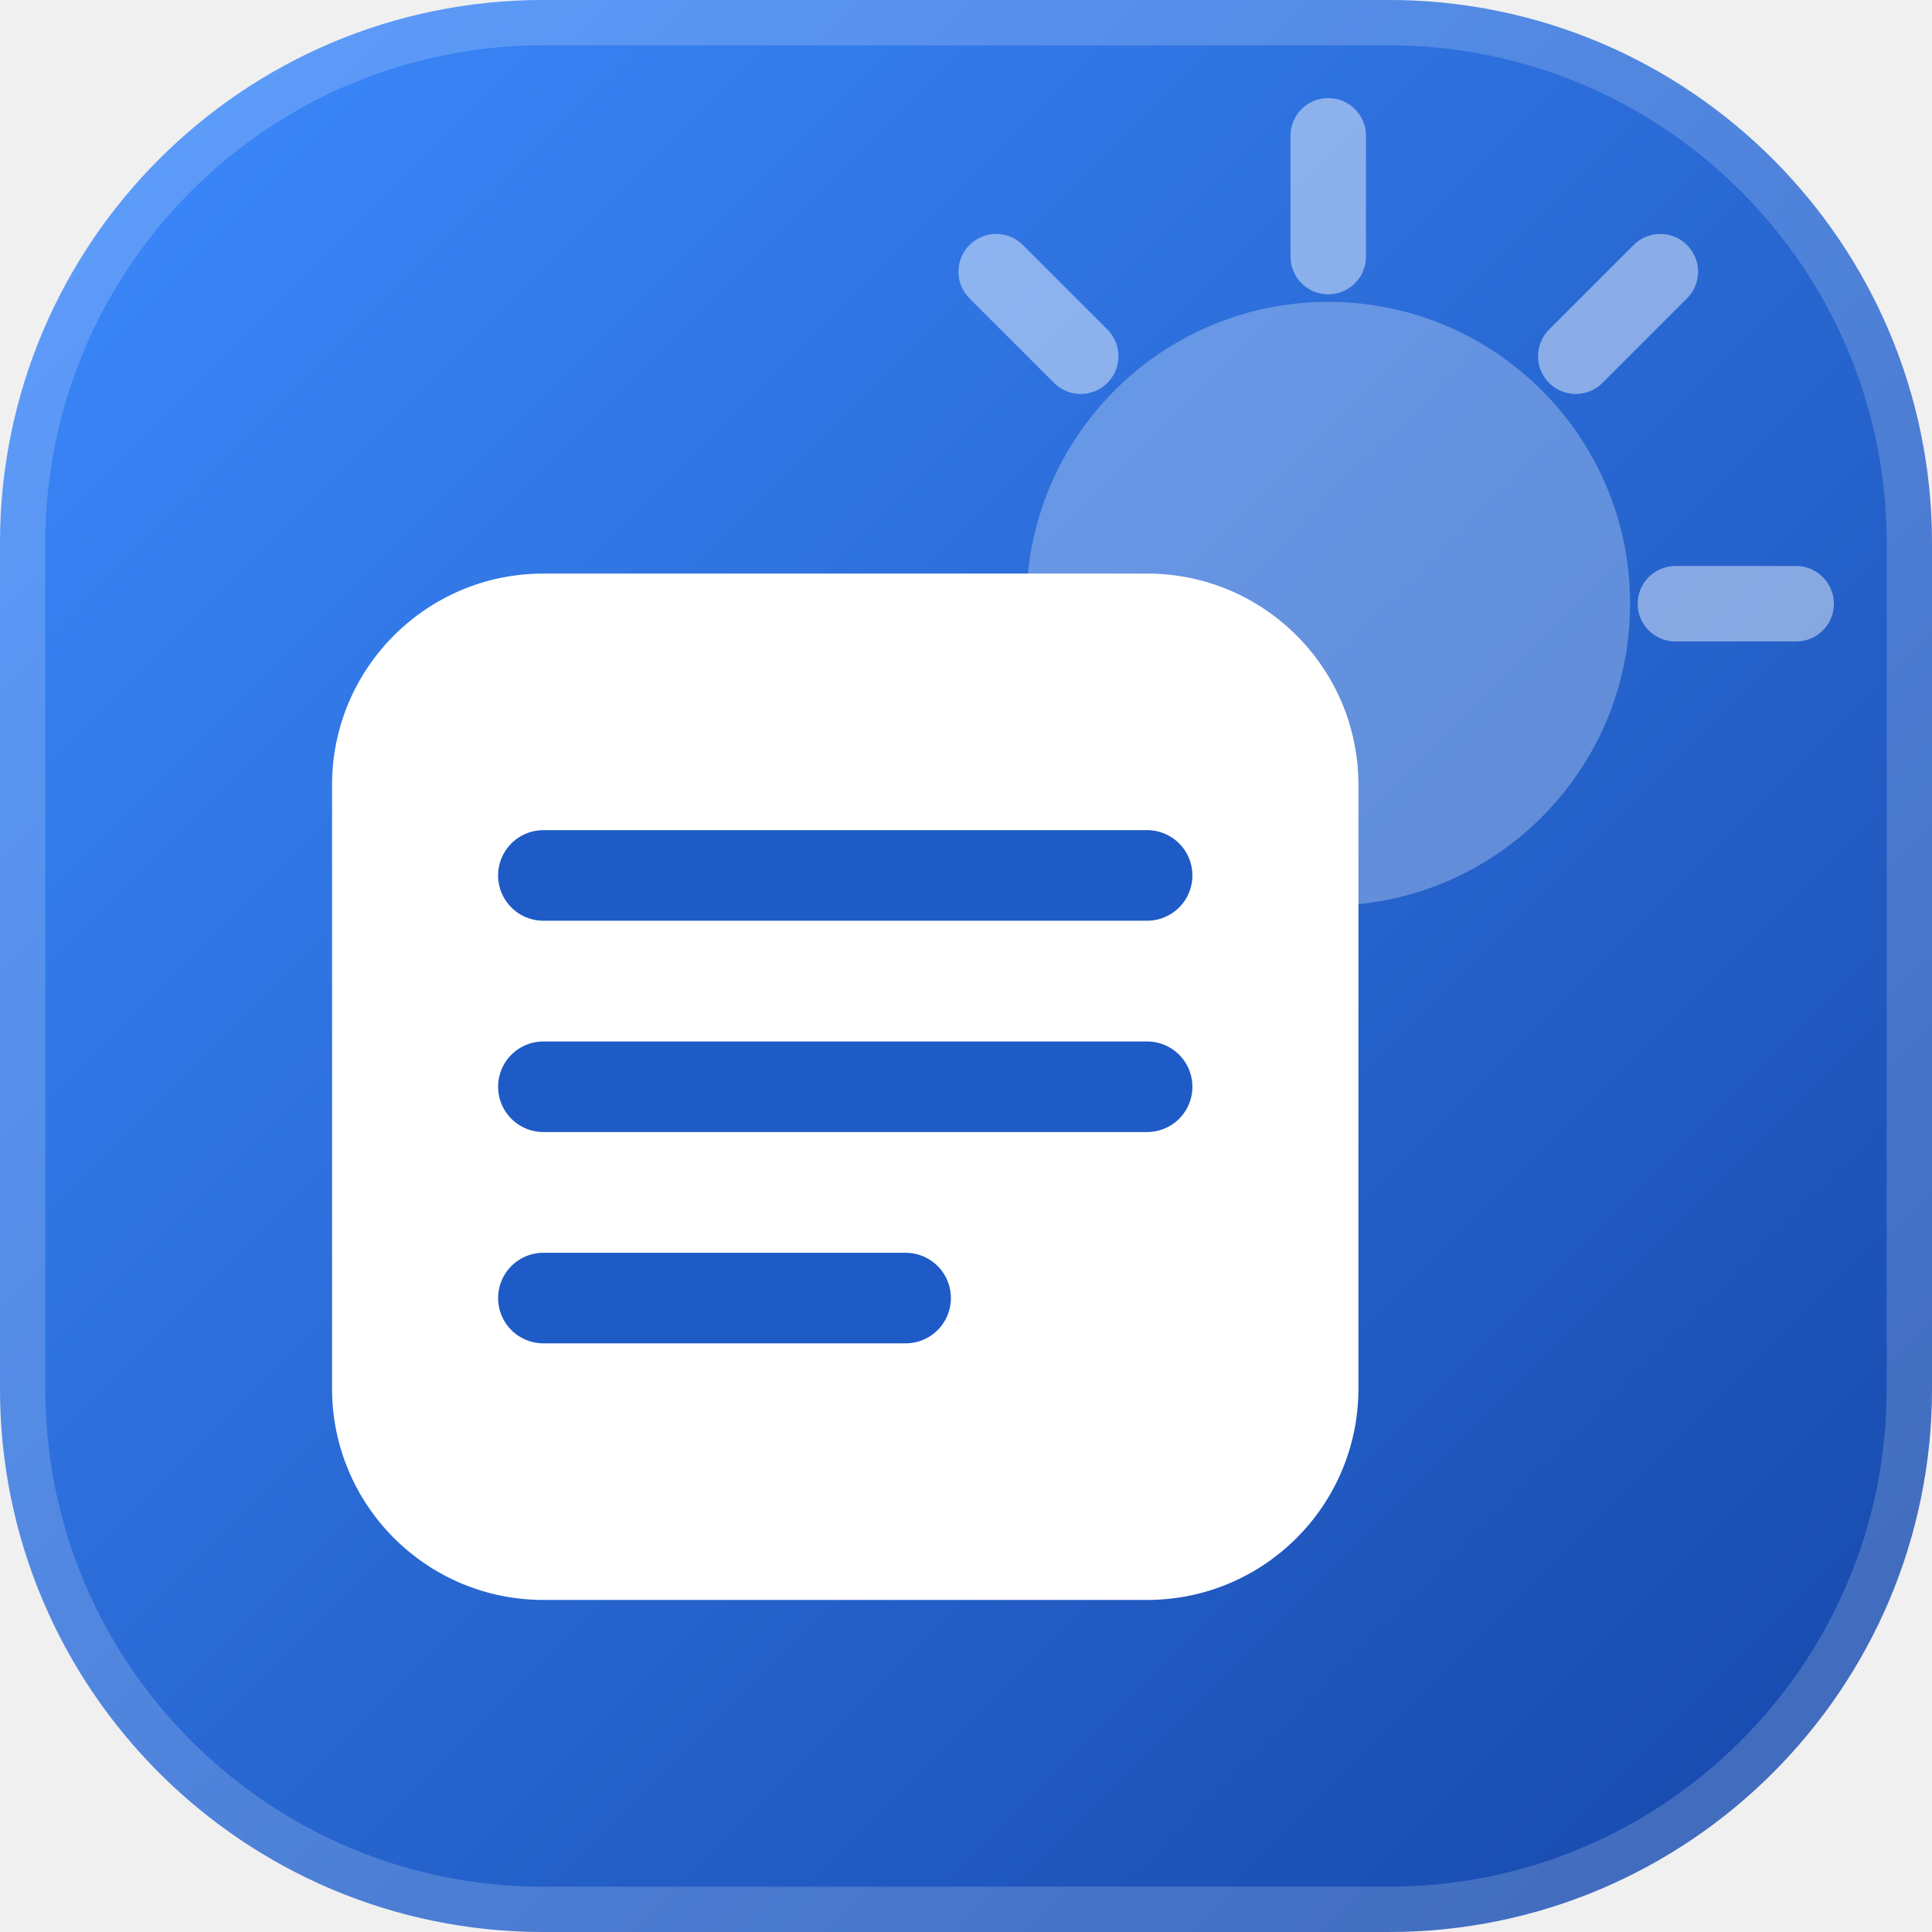
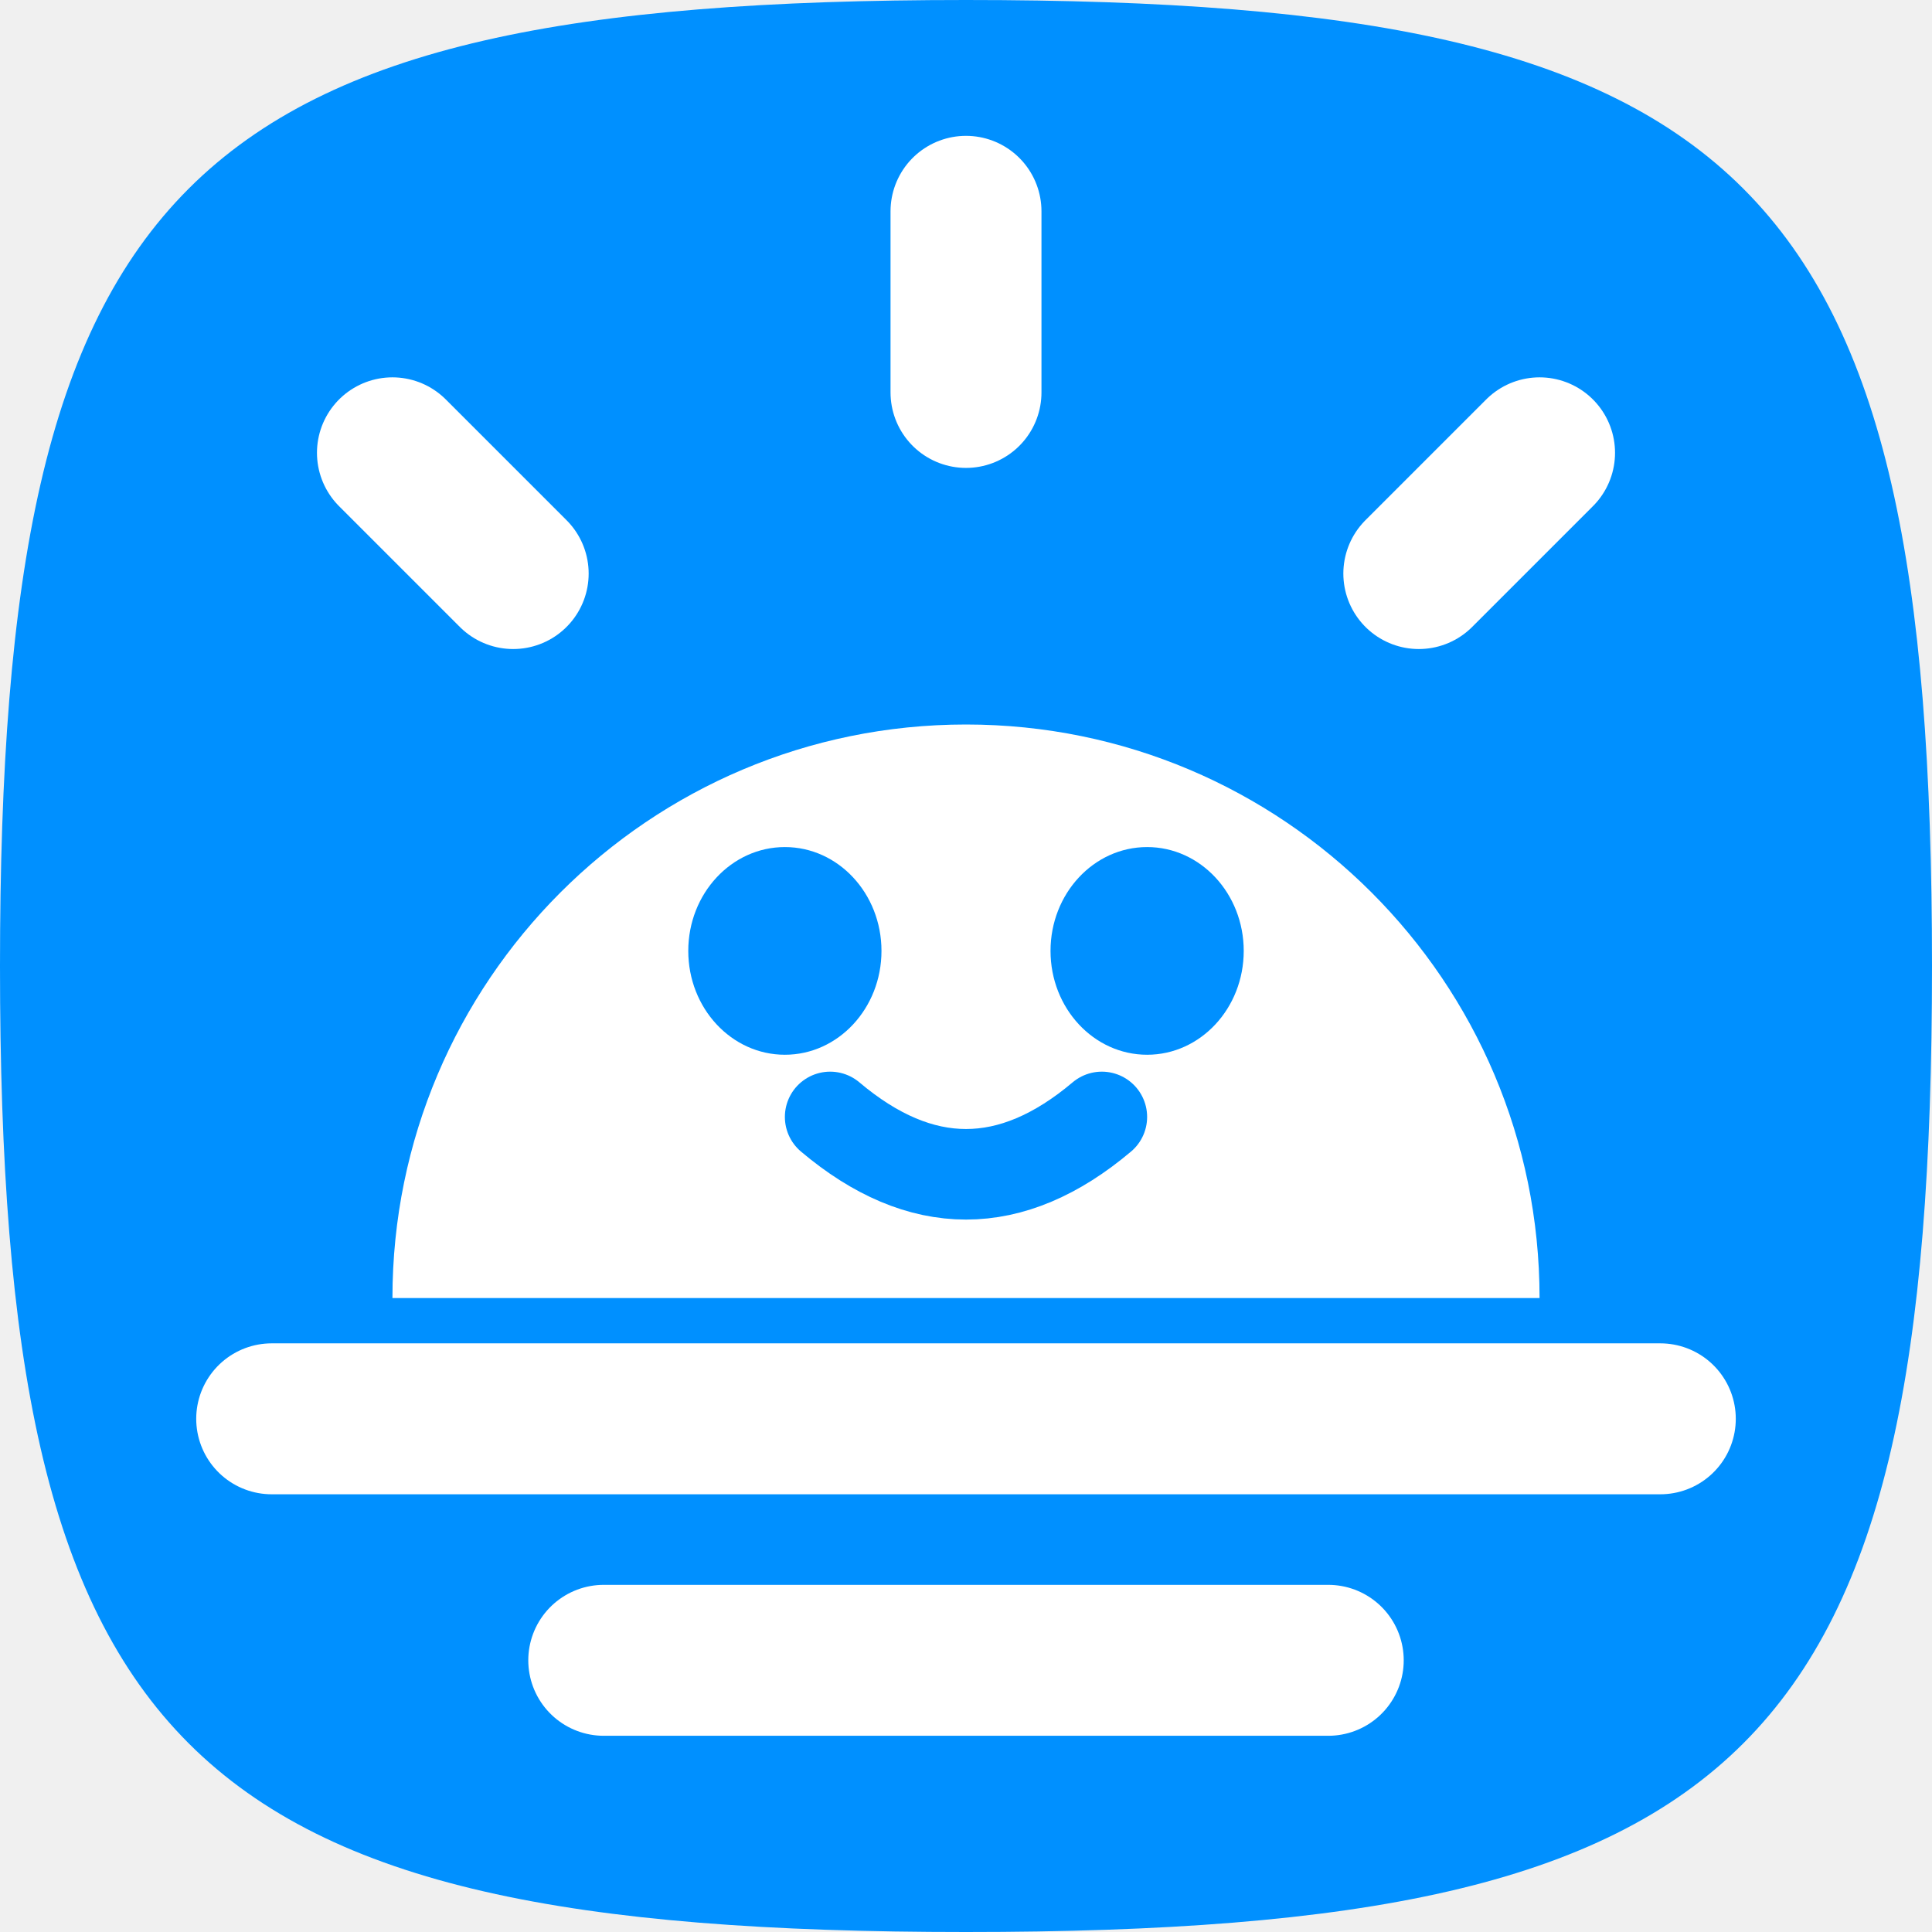
<svg xmlns="http://www.w3.org/2000/svg" viewBox="0 0 64 64" width="64" height="64" role="img" aria-label="Daily brief">
-   <defs>
-     <linearGradient id="tile" x1="0" y1="0" x2="1" y2="1">
-       <stop offset="0" stop-color="#3D8BFF" />
-       <stop offset="1" stop-color="#1546A8" />
-     </linearGradient>
-   </defs>
-   <rect width="64" height="64" rx="18" fill="url(#tile)" />
-   <rect x="0.75" y="0.75" width="62.5" height="62.5" rx="17.25" fill="none" stroke="#FFFFFF" stroke-opacity="0.18" stroke-width="1.5" />
-   <circle cx="44" cy="20" r="10" fill="#FFFFFF" fill-opacity="0.28" />
-   <path d="M44 4.5v4M55 9l-2.8 2.8M59.5 20h-4M33 9l2.8 2.8" stroke="#FFFFFF" stroke-opacity="0.45" stroke-width="2.5" stroke-linecap="round" />
-   <rect x="11" y="19" width="34" height="34" rx="7" fill="#FFFFFF" />
-   <path d="M18 29h20M18 36h20M18 43h12" stroke="#1E5BC6" stroke-width="3" stroke-linecap="round" />
+   <path d="M32 0C58 0 64 6 64 32S58 64 32 64 0 58 0 32 6 0 32 0Z" fill="#0090FF" />
+   <path d="M13 43a19 19 0 0 1 38 0z" fill="#FFFFFF" />
+   <path d="M9 47h46M20 55h24" stroke="#FFFFFF" stroke-width="5" stroke-linecap="round" />
+   <path d="M32 7v6M13 15l4 4M51 15l-4 4" stroke="#FFFFFF" stroke-width="5" stroke-linecap="round" />
+   <ellipse cx="26" cy="31.5" rx="3.2" ry="3.44" fill="#0090FF" />
+   <ellipse cx="38" cy="31.5" rx="3.2" ry="3.44" fill="#0090FF" />
+   <path d="M27.5 37q4.5 3.8 9.0 0" fill="none" stroke="#0090FF" stroke-width="3" stroke-linecap="round" />
</svg>
